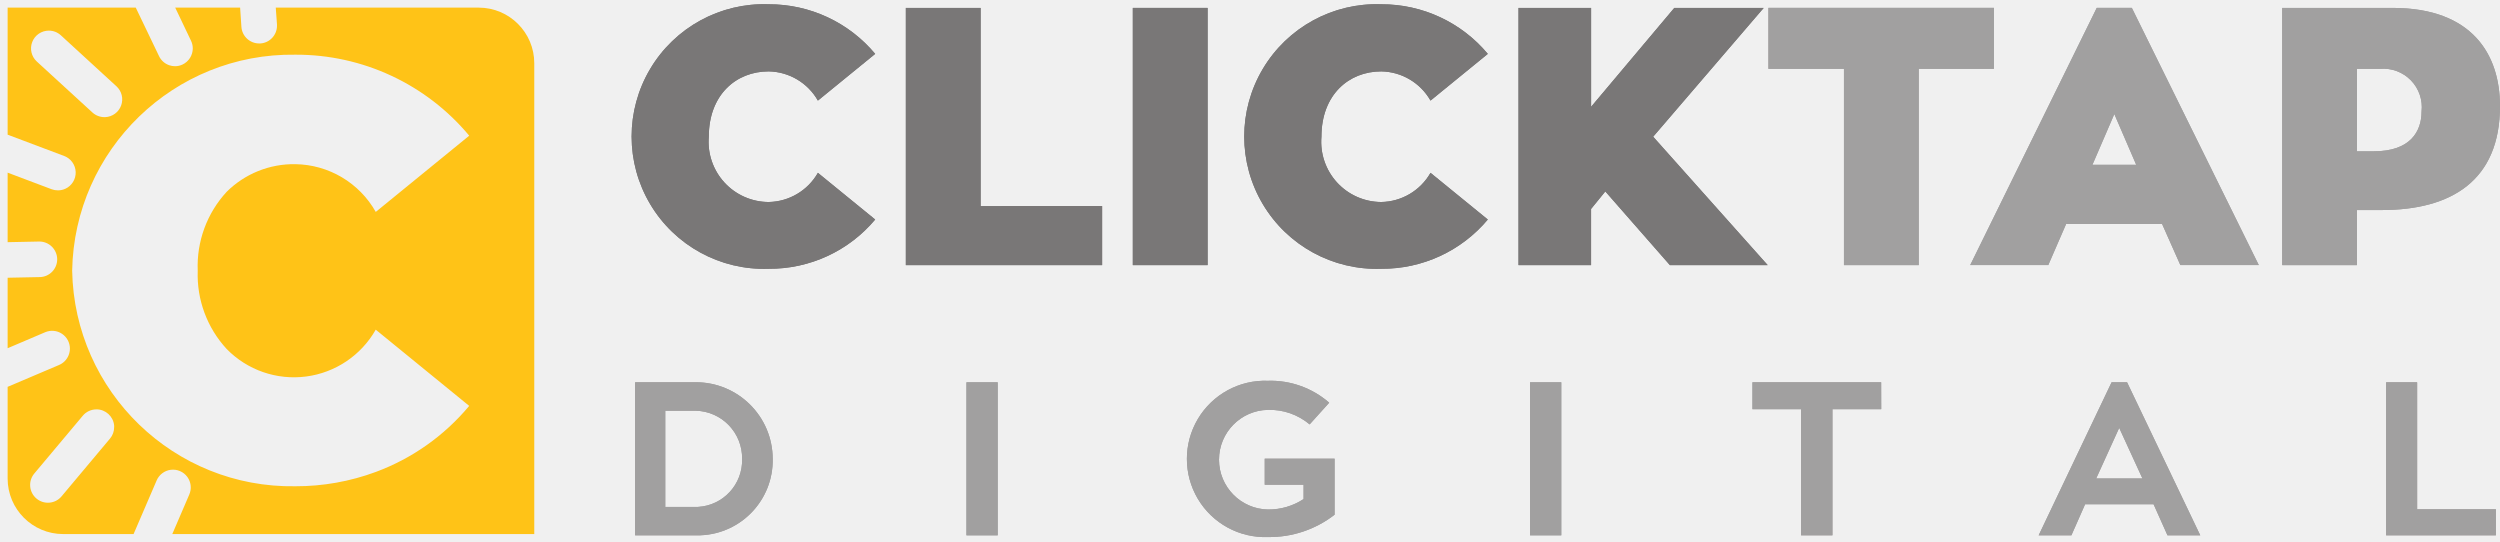
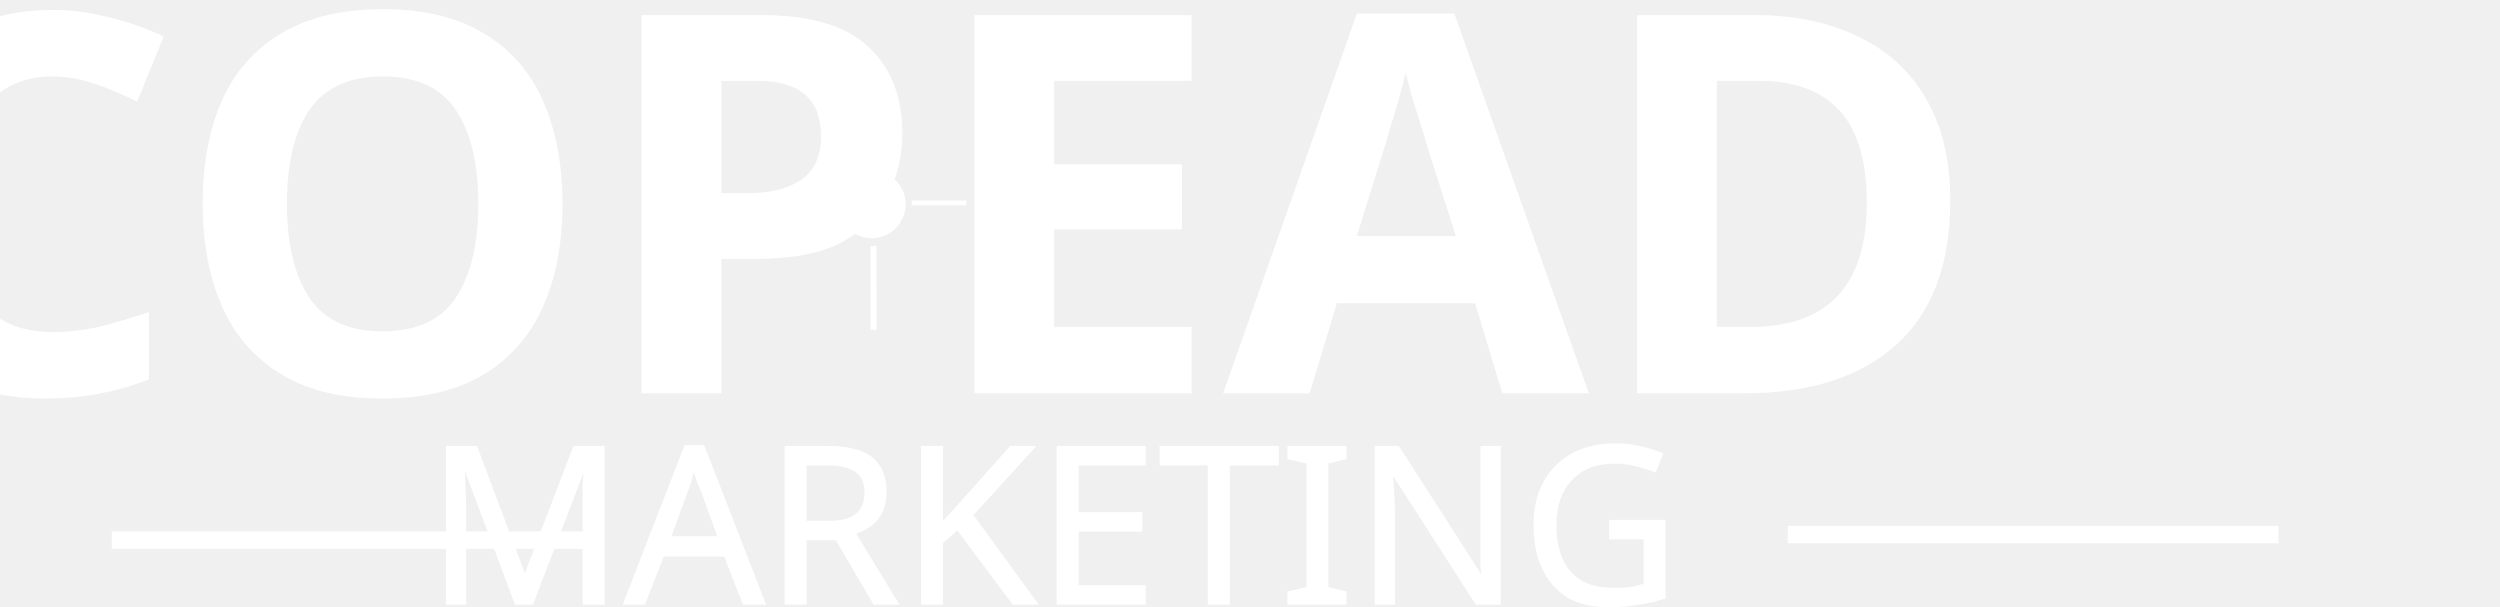
- <svg xmlns="http://www.w3.org/2000/svg" width="163.976" height="35.53" viewBox="0 0 163.976 35.53">
-   <g id="Group_83" data-name="Group 83" transform="translate(-84.501 -813.569)">
-     <path id="Subtraction_34" data-name="Subtraction 34" d="M34.544,34.53H10.8l1.109-2.579a1.166,1.166,0,1,0-2.142-.921l-1.506,3.5H3.643A3.646,3.646,0,0,1,0,30.887V24.873l3.375-1.434A1.159,1.159,0,0,0,4,22.8a1.174,1.174,0,0,0,.085-.439,1.165,1.165,0,0,0-1.622-1.07L0,22.34V17.717l2.11-.043a1.164,1.164,0,0,0,1.141-1.16v-.03a1.172,1.172,0,0,0-1.166-1.142H2.063L0,15.385V10.824l2.883,1.087a1.158,1.158,0,0,0,.412.075,1.189,1.189,0,0,0,.481-.1A1.166,1.166,0,0,0,3.707,9.73L0,8.333V0H8.405L9.929,3.177a1.158,1.158,0,0,0,.665.6,1.174,1.174,0,0,0,.388.066,1.149,1.149,0,0,0,.5-.115,1.172,1.172,0,0,0,.662-1.05,1.157,1.157,0,0,0-.115-.506L10.992,0H15.25l.084,1.261A1.166,1.166,0,0,0,16.5,2.35l.07,0h.009a1.166,1.166,0,0,0,1.089-1.164c0-.029,0-.053,0-.075L17.587,0H30.9a3.647,3.647,0,0,1,3.643,3.643V34.529ZM5.822,26.352a1.162,1.162,0,0,0-.893.417L1.75,30.558a1.166,1.166,0,0,0,1.786,1.5l3.179-3.79a1.16,1.16,0,0,0,.272-.754c0-.033,0-.066,0-.1a1.168,1.168,0,0,0-1.161-1.064ZM18.874,3.087A14.429,14.429,0,0,0,4.233,17.26,14.411,14.411,0,0,0,18.874,31.394a15.087,15.087,0,0,0,5.28-.941,14.575,14.575,0,0,0,6.121-4.33l-6.13-5a6.169,6.169,0,0,1-9.776,1.269,7.18,7.18,0,0,1-1.9-5.134,7.189,7.189,0,0,1,1.9-5.179,6.24,6.24,0,0,1,4.5-1.811A6.153,6.153,0,0,1,24.146,13.4l6.13-5A14.765,14.765,0,0,0,18.874,3.087ZM2.7,1.509a1.166,1.166,0,0,0-.787,2.025L5.561,6.877a1.164,1.164,0,0,0,.787.306H6.4a1.165,1.165,0,0,0,.737-2.024L3.491,1.815A1.165,1.165,0,0,0,2.7,1.509Z" transform="translate(85.001 814.069)" fill="#ffc317" stroke="rgba(0,0,0,0)" stroke-miterlimit="10" stroke-width="1" />
-     <path id="Path_3" data-name="Path 3" d="M419.524,560.411l3.758,3.063a9.034,9.034,0,0,1-6.988,3.23,8.68,8.68,0,1,1,0-17.349,9.056,9.056,0,0,1,6.988,3.254l-3.758,3.064a3.792,3.792,0,0,0-3.23-1.915c-2.13,0-3.925,1.532-3.925,4.284a3.95,3.95,0,0,0,3.925,4.283A3.793,3.793,0,0,0,419.524,560.411Z" transform="translate(-281.377 264.494)" fill="#797777" fill-rule="evenodd" />
-     <path id="Path_4" data-name="Path 4" d="M534.042,563.861v3.877H521.167V550.866h4.905v13Z" transform="translate(-377.252 263.222)" fill="#797777" fill-rule="evenodd" />
-     <rect id="Rectangle_2" data-name="Rectangle 2" width="4.907" height="16.871" transform="translate(158.802 814.088)" fill="#797777" />
-     <path id="Path_5" data-name="Path 5" d="M674.047,560.411l3.758,3.063a9.034,9.034,0,0,1-6.988,3.23,8.68,8.68,0,1,1,0-17.349,9.056,9.056,0,0,1,6.988,3.254l-3.758,3.064a3.792,3.792,0,0,0-3.23-1.915c-2.13,0-3.924,1.532-3.924,4.284a3.95,3.95,0,0,0,3.924,4.283A3.793,3.793,0,0,0,674.047,560.411Z" transform="translate(-495.718 264.494)" fill="#797777" fill-rule="evenodd" />
-     <path id="Path_6" data-name="Path 6" d="M792.034,567.739h-6.414l-4.236-4.834-.934,1.149v3.685H775.69V550.868h4.762v6.486l5.457-6.486h5.863l-7.25,8.448Z" transform="translate(-591.59 263.22)" fill="#797777" fill-rule="evenodd" />
-     <path id="Path_7" data-name="Path 7" d="M894.313,554.863h-4.93v12.875h-4.906V554.863h-4.954v-4h14.79Z" transform="translate(-679.031 263.221)" fill="#a1a0a0" fill-rule="evenodd" />
-     <path id="Path_8" data-name="Path 8" d="M975.941,565.035h-6.293l-1.172,2.7h-5.121l8.3-16.871h2.3l8.328,16.871h-5.145l-1.2-2.7Zm-4.57-3.877h2.872l-1.436-3.327Z" transform="translate(-749.627 263.22)" fill="#a1a0a0" fill-rule="evenodd" />
-     <path id="Path_9" data-name="Path 9" d="M1100.215,550.867c5.241,0,7.036,3.088,7.036,6.437,0,4.883-3.183,6.821-7.753,6.821h-1.628v3.614h-4.906V550.867Zm-1.244,9.405h0c2.417,0,3.134-1.316,3.134-2.608a2.523,2.523,0,0,0-2.728-2.8h-1.508v5.408Z" transform="translate(-858.774 263.221)" fill="#a1a0a0" fill-rule="evenodd" />
-     <path id="Path_10" data-name="Path 10" d="M412.993,716.442h-4.3V706.4h3.971a5.041,5.041,0,0,1,5.055,5.027,4.927,4.927,0,0,1-4.727,5.012Zm-.17-1.865h0a3.065,3.065,0,0,0,2.888-3.147,3.113,3.113,0,0,0-3.047-3.161h-1.992v6.308Z" transform="translate(-282.535 132.24)" fill="#a1a0a0" fill-rule="evenodd" />
-     <rect id="Rectangle_3" data-name="Rectangle 3" width="2.05" height="10.039" transform="translate(147.891 838.643)" fill="#a1a0a0" />
-     <path id="Path_11" data-name="Path 11" d="M647.566,710.886v3.674a6.964,6.964,0,0,1-4.371,1.466,5.129,5.129,0,1,1,0-10.251,5.846,5.846,0,0,1,4.017,1.438l-1.283,1.424a4.076,4.076,0,0,0-2.733-.954,3.268,3.268,0,0,0,0,6.535,4.184,4.184,0,0,0,2.335-.684v-.94h-2.549v-1.709Z" transform="translate(-475.528 132.769)" fill="#a1a0a0" fill-rule="evenodd" />
-     <rect id="Rectangle_4" data-name="Rectangle 4" width="2.051" height="10.039" transform="translate(184.856 838.643)" fill="#a1a0a0" />
-     <path id="Path_12" data-name="Path 12" d="M881.359,708.17h-3.2v8.272H876.1V708.17h-3.189V706.4h8.444Z" transform="translate(-673.467 132.24)" fill="#a1a0a0" fill-rule="evenodd" />
-     <path id="Path_13" data-name="Path 13" d="M999.332,714.406h-4.485l-.9,2.036H991.8l4.784-10.039H997.6l4.8,10.039h-2.15l-.911-2.036Zm-3.758-1.695h3.032l-1.523-3.317Z" transform="translate(-773.583 132.24)" fill="#a1a0a0" fill-rule="evenodd" />
-     <path id="Path_14" data-name="Path 14" d="M1143.333,714.734v1.709h-7.2V706.4h2.035v8.33Z" transform="translate(-895.125 132.24)" fill="#a1a0a0" fill-rule="evenodd" />
-     <path id="Path_17" data-name="Path 17" d="M419.524,560.411l3.758,3.063a9.034,9.034,0,0,1-6.988,3.23,8.68,8.68,0,1,1,0-17.349,9.056,9.056,0,0,1,6.988,3.254l-3.758,3.064a3.792,3.792,0,0,0-3.23-1.915c-2.13,0-3.925,1.532-3.925,4.284a3.95,3.95,0,0,0,3.925,4.283A3.793,3.793,0,0,0,419.524,560.411Z" transform="translate(-281.377 264.494)" fill="#797777" fill-rule="evenodd" />
-     <path id="Path_18" data-name="Path 18" d="M534.042,563.861v3.877H521.167V550.866h4.905v13Z" transform="translate(-377.252 263.222)" fill="#797777" fill-rule="evenodd" />
-     <rect id="Rectangle_5" data-name="Rectangle 5" width="4.907" height="16.871" transform="translate(158.802 814.088)" fill="#797777" />
-     <path id="Path_19" data-name="Path 19" d="M674.047,560.411l3.758,3.063a9.034,9.034,0,0,1-6.988,3.23,8.68,8.68,0,1,1,0-17.349,9.056,9.056,0,0,1,6.988,3.254l-3.758,3.064a3.792,3.792,0,0,0-3.23-1.915c-2.13,0-3.924,1.532-3.924,4.284a3.95,3.95,0,0,0,3.924,4.283A3.793,3.793,0,0,0,674.047,560.411Z" transform="translate(-495.718 264.494)" fill="#797777" fill-rule="evenodd" />
-     <path id="Path_20" data-name="Path 20" d="M792.034,567.739h-6.414l-4.236-4.834-.934,1.149v3.685H775.69V550.868h4.762v6.486l5.457-6.486h5.863l-7.25,8.448Z" transform="translate(-591.59 263.22)" fill="#797777" fill-rule="evenodd" />
-     <path id="Path_21" data-name="Path 21" d="M894.313,554.863h-4.93v12.875h-4.906V554.863h-4.954v-4h14.79Z" transform="translate(-679.031 263.221)" fill="#a1a0a0" fill-rule="evenodd" />
-     <path id="Path_22" data-name="Path 22" d="M975.941,565.035h-6.293l-1.172,2.7h-5.121l8.3-16.871h2.3l8.328,16.871h-5.145l-1.2-2.7Zm-4.57-3.877h2.872l-1.436-3.327Z" transform="translate(-749.627 263.22)" fill="#a1a0a0" fill-rule="evenodd" />
-     <path id="Path_23" data-name="Path 23" d="M1100.215,550.867c5.241,0,7.036,3.088,7.036,6.437,0,4.883-3.183,6.821-7.753,6.821h-1.628v3.614h-4.906V550.867Zm-1.244,9.405h0c2.417,0,3.134-1.316,3.134-2.608a2.523,2.523,0,0,0-2.728-2.8h-1.508v5.408Z" transform="translate(-858.774 263.221)" fill="#a1a0a0" fill-rule="evenodd" />
-     <path id="Path_24" data-name="Path 24" d="M412.993,716.442h-4.3V706.4h3.971a5.041,5.041,0,0,1,5.055,5.027,4.927,4.927,0,0,1-4.727,5.012Zm-.17-1.865h0a3.065,3.065,0,0,0,2.888-3.147,3.113,3.113,0,0,0-3.047-3.161h-1.992v6.308Z" transform="translate(-282.535 132.24)" fill="#a1a0a0" fill-rule="evenodd" />
-     <rect id="Rectangle_6" data-name="Rectangle 6" width="2.05" height="10.039" transform="translate(147.891 838.643)" fill="#a1a0a0" />
-     <path id="Path_25" data-name="Path 25" d="M647.566,710.886v3.674a6.964,6.964,0,0,1-4.371,1.466,5.129,5.129,0,1,1,0-10.251,5.846,5.846,0,0,1,4.017,1.438l-1.283,1.424a4.076,4.076,0,0,0-2.733-.954,3.268,3.268,0,0,0,0,6.535,4.184,4.184,0,0,0,2.335-.684v-.94h-2.549v-1.709Z" transform="translate(-475.528 132.769)" fill="#a1a0a0" fill-rule="evenodd" />
-     <rect id="Rectangle_7" data-name="Rectangle 7" width="2.051" height="10.039" transform="translate(184.856 838.643)" fill="#a1a0a0" />
-     <path id="Path_26" data-name="Path 26" d="M881.359,708.17h-3.2v8.272H876.1V708.17h-3.189V706.4h8.444Z" transform="translate(-673.467 132.24)" fill="#a1a0a0" fill-rule="evenodd" />
-     <path id="Path_27" data-name="Path 27" d="M999.332,714.406h-4.485l-.9,2.036H991.8l4.784-10.039H997.6l4.8,10.039h-2.15l-.911-2.036Zm-3.758-1.695h3.032l-1.523-3.317Z" transform="translate(-773.583 132.24)" fill="#a1a0a0" fill-rule="evenodd" />
-     <path id="Path_28" data-name="Path 28" d="M1143.333,714.734v1.709h-7.2V706.4h2.035v8.33Z" transform="translate(-895.125 132.24)" fill="#a1a0a0" fill-rule="evenodd" />
+ <svg xmlns="http://www.w3.org/2000/svg" width="45.441mm" height="11.026mm" viewBox="0 0 45.441 11.026" version="1.1" id="svg1" xml:space="preserve">
+   <defs id="defs1" />
+   <g id="layer1" transform="translate(-274.1011,-281.3034)">
+     <path style="fill:#ffffff;fill-opacity:1;fill-rule:evenodd;stroke:#ffffff;stroke-width:0.317;stroke-dasharray:none;stroke-opacity:1" d="m 276.132,291.121 h 8.919" id="path8-5-2" />
+     <path style="fill:#ffffff;fill-opacity:1;fill-rule:evenodd;stroke:#ffffff;stroke-width:0.317;stroke-dasharray:none;stroke-opacity:1" d="m 306.596,291.02 h 8.919" id="path8-5-2-1" />
+     <g id="g8" transform="matrix(0.8594075,0,0,0.8594075,42.30127,23.16158)">
+       <text xml:space="preserve" style="font-weight:900;font-size:11.21px;line-height:0;font-family:'Cairo Play';-inkscape-font-specification:'Cairo Play Heavy';text-align:center;writing-mode:lr-tb;direction:ltr;text-anchor:middle;fill:#ffffff;fill-opacity:1;fill-rule:evenodd;stroke:none;stroke-width:2.118" x="296.142" y="308.692" id="text1">
+         <tspan id="tspan1" x="296.142" y="308.692" style="font-style:normal;font-variant:normal;font-weight:bold;font-stretch:normal;font-size:11.21px;line-height:0px;font-family:Tahoma;-inkscape-font-specification:'Tahoma, Bold';font-variant-ligatures:normal;font-variant-caps:normal;font-variant-numeric:normal;font-variant-east-asian:normal;fill:#ffffff;fill-opacity:1;stroke:none;stroke-width:2.118">SCOPEAD</tspan>
+       </text>
+       <g id="g7" transform="matrix(0.2865994,0,0,0.2865994,258.6991,242.1478)" style="fill:#ffffff">
+         <circle style="fill:#ffffff;fill-opacity:1;fill-rule:evenodd;stroke:none;stroke-width:0.516" id="path7" cx="102.788" cy="218.231" r="2.5" />
+         <circle style="fill:#ffffff;fill-opacity:1;fill-rule:evenodd;stroke:none;stroke-width:0.097" id="path7-8" cx="102.782" cy="218.207" r="0.471" />
+       </g>
+       <path style="fill:#ffffff;fill-opacity:1;fill-rule:evenodd;stroke:#ffffff;stroke-width:0.101;stroke-dasharray:none;stroke-opacity:1" d="m 289.003,304.663 h 1.157" id="path8" />
+       <path style="fill:#ffffff;fill-opacity:1;fill-rule:evenodd;stroke:#ffffff;stroke-width:0.103;stroke-dasharray:none;stroke-opacity:1" d="m 286.055,304.659 h 1.203" id="path8-5" />
+       <path style="fill:#ffffff;fill-opacity:1;fill-rule:evenodd;stroke:#ffffff;stroke-width:0.125;stroke-dasharray:none;stroke-opacity:1" d="m 288.205,301.915 0.002,1.776" id="path8-5-1" />
+       <path style="fill:#ffffff;fill-opacity:1;fill-rule:evenodd;stroke:#ffffff;stroke-width:0.125;stroke-dasharray:none;stroke-opacity:1" d="m 288.195,305.574 0.002,1.776" id="path8-5-1-7" />
+     </g>
+     <text xml:space="preserve" style="font-style:normal;font-variant:normal;font-weight:bold;font-stretch:normal;font-size:3.983px;line-height:0px;font-family:Tahoma;-inkscape-font-specification:'Tahoma, Bold';font-variant-ligatures:normal;font-variant-caps:normal;font-variant-numeric:normal;font-variant-east-asian:normal;text-align:center;writing-mode:lr-tb;direction:ltr;text-anchor:middle;fill:#ffffff;fill-opacity:1;fill-rule:evenodd;stroke:#ffffff;stroke-width:0.041;stroke-dasharray:none;stroke-opacity:1" x="295.831" y="292.274" id="text8">
+       <tspan id="tspan8" style="font-style:normal;font-variant:normal;font-weight:normal;font-stretch:normal;font-size:3.983px;font-family:Calibri;-inkscape-font-specification:'Calibri, Normal';font-variant-ligatures:normal;font-variant-caps:normal;font-variant-numeric:normal;font-variant-east-asian:normal;fill:#ffffff;stroke:#ffffff;stroke-width:0.041;stroke-opacity:1" x="295.831" y="292.274">MARKETING</tspan>
+     </text>
  </g>
</svg>
